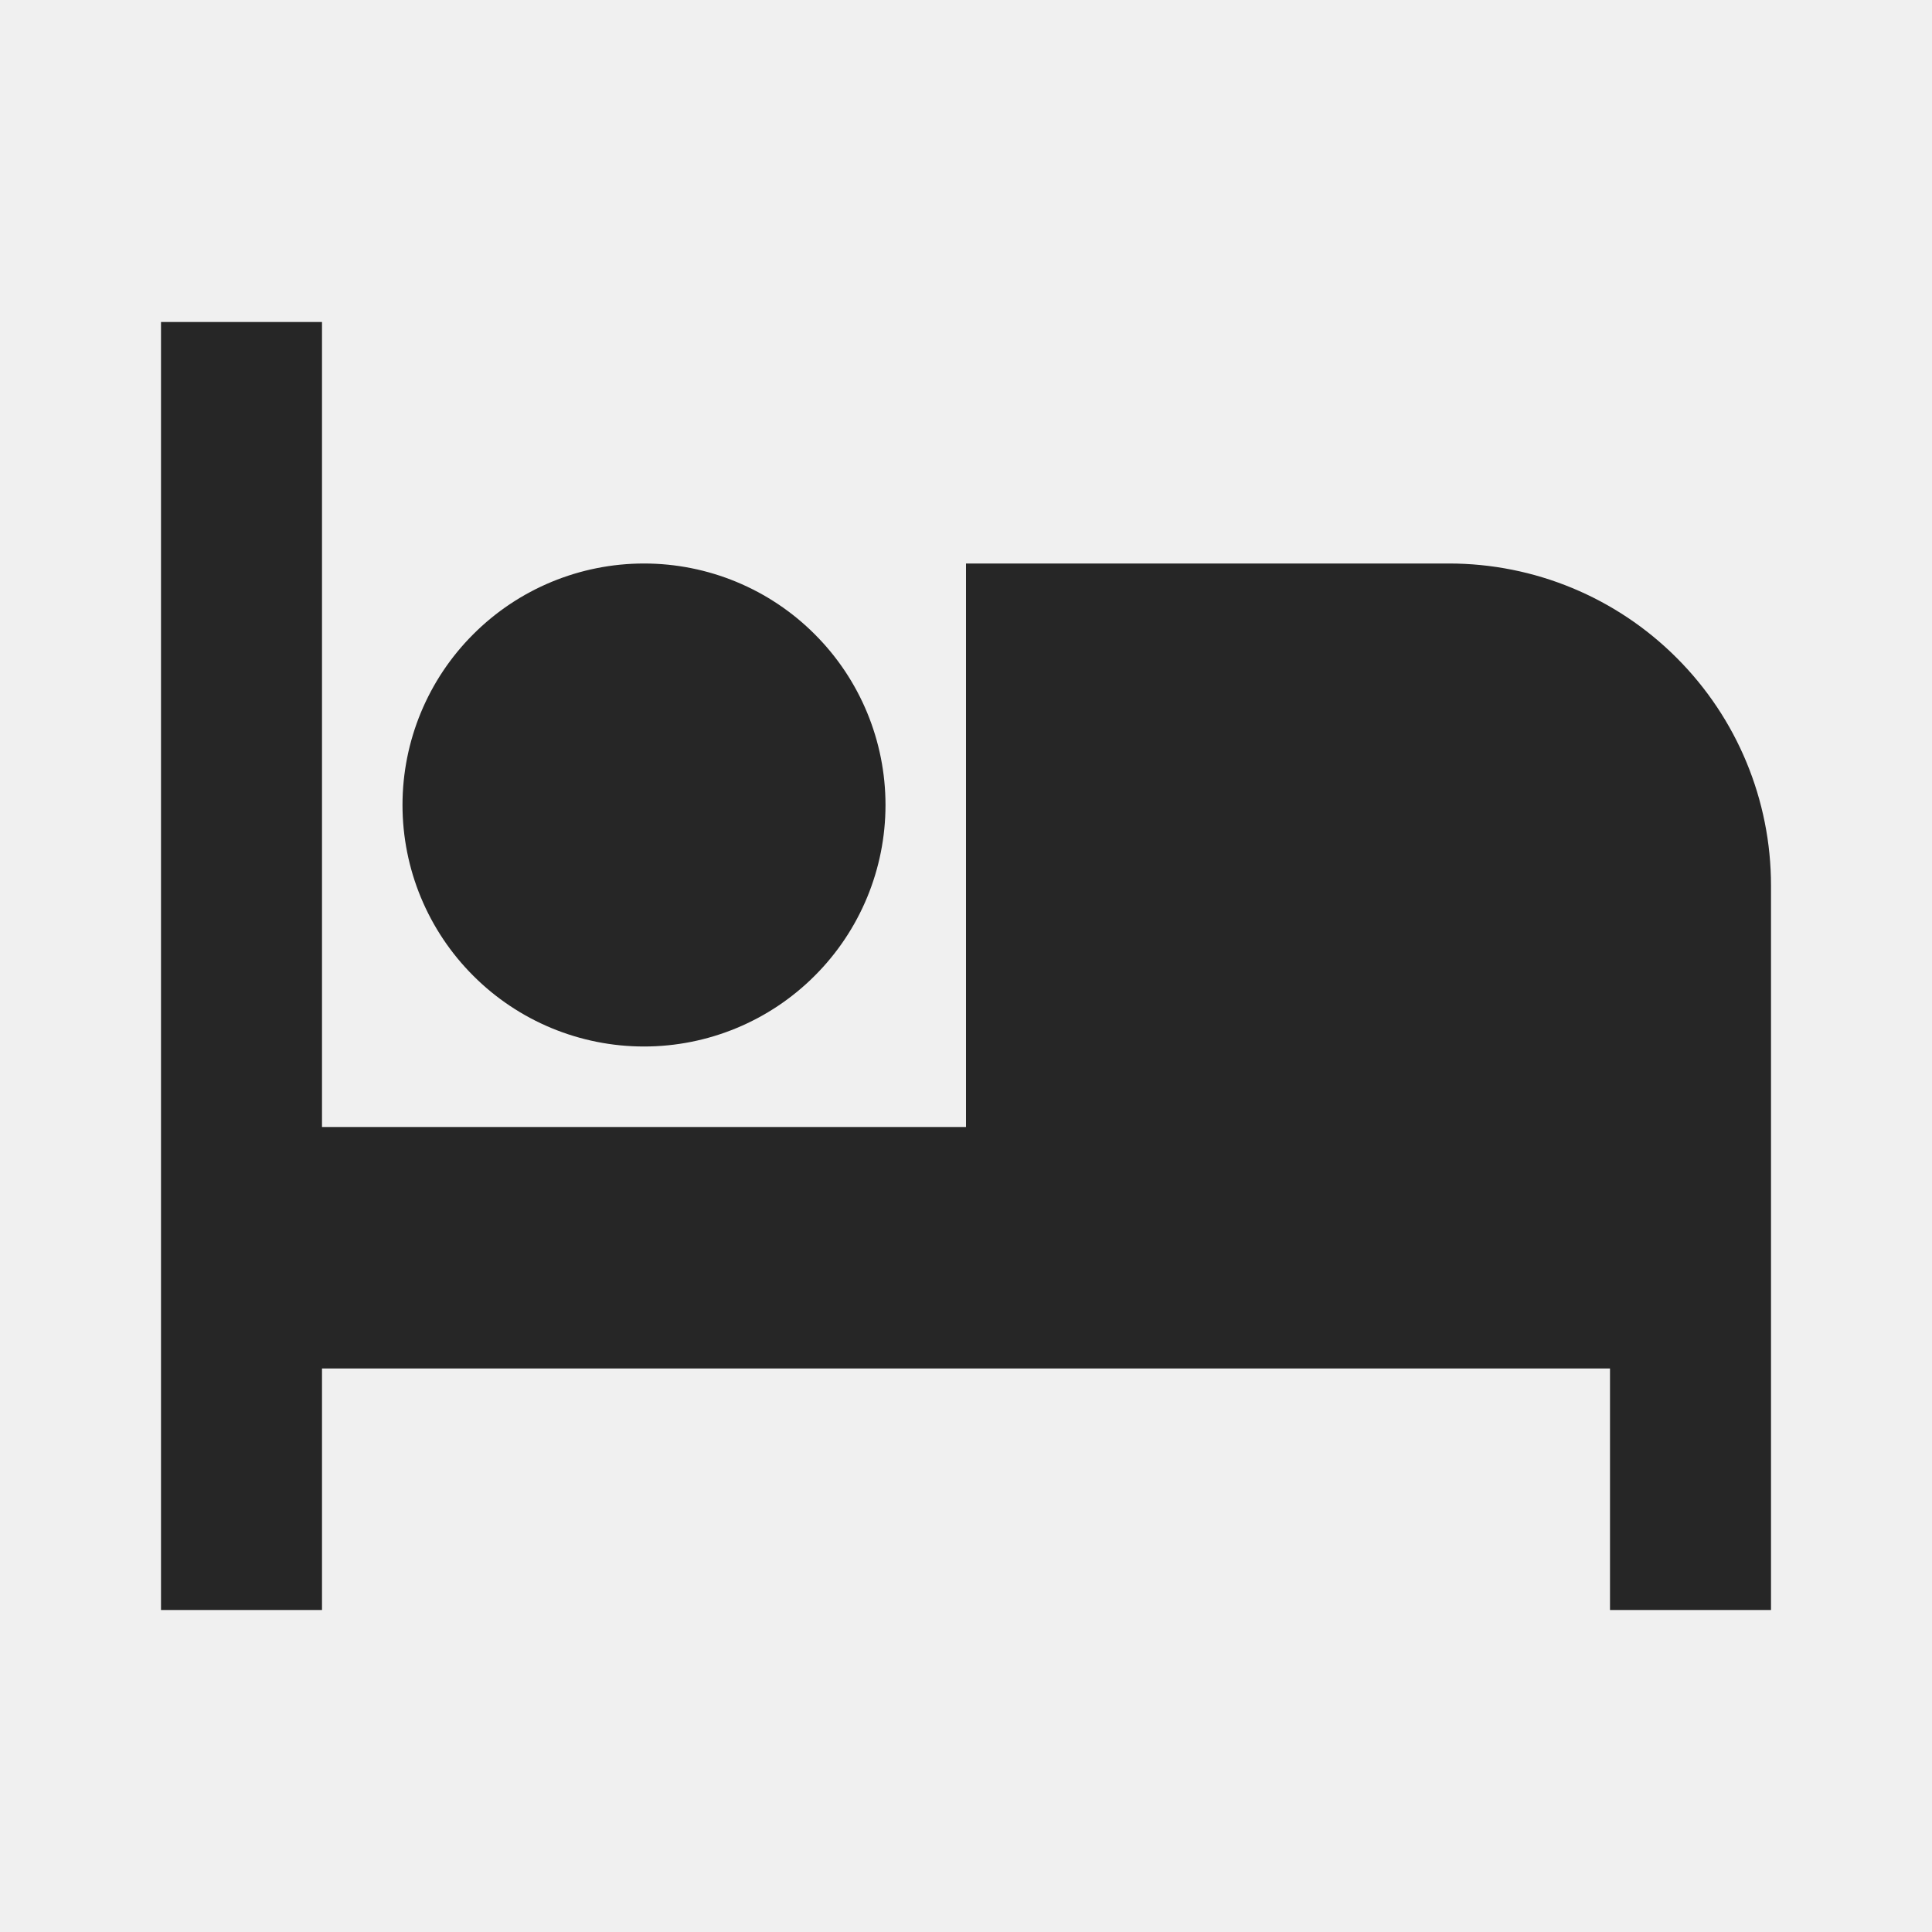
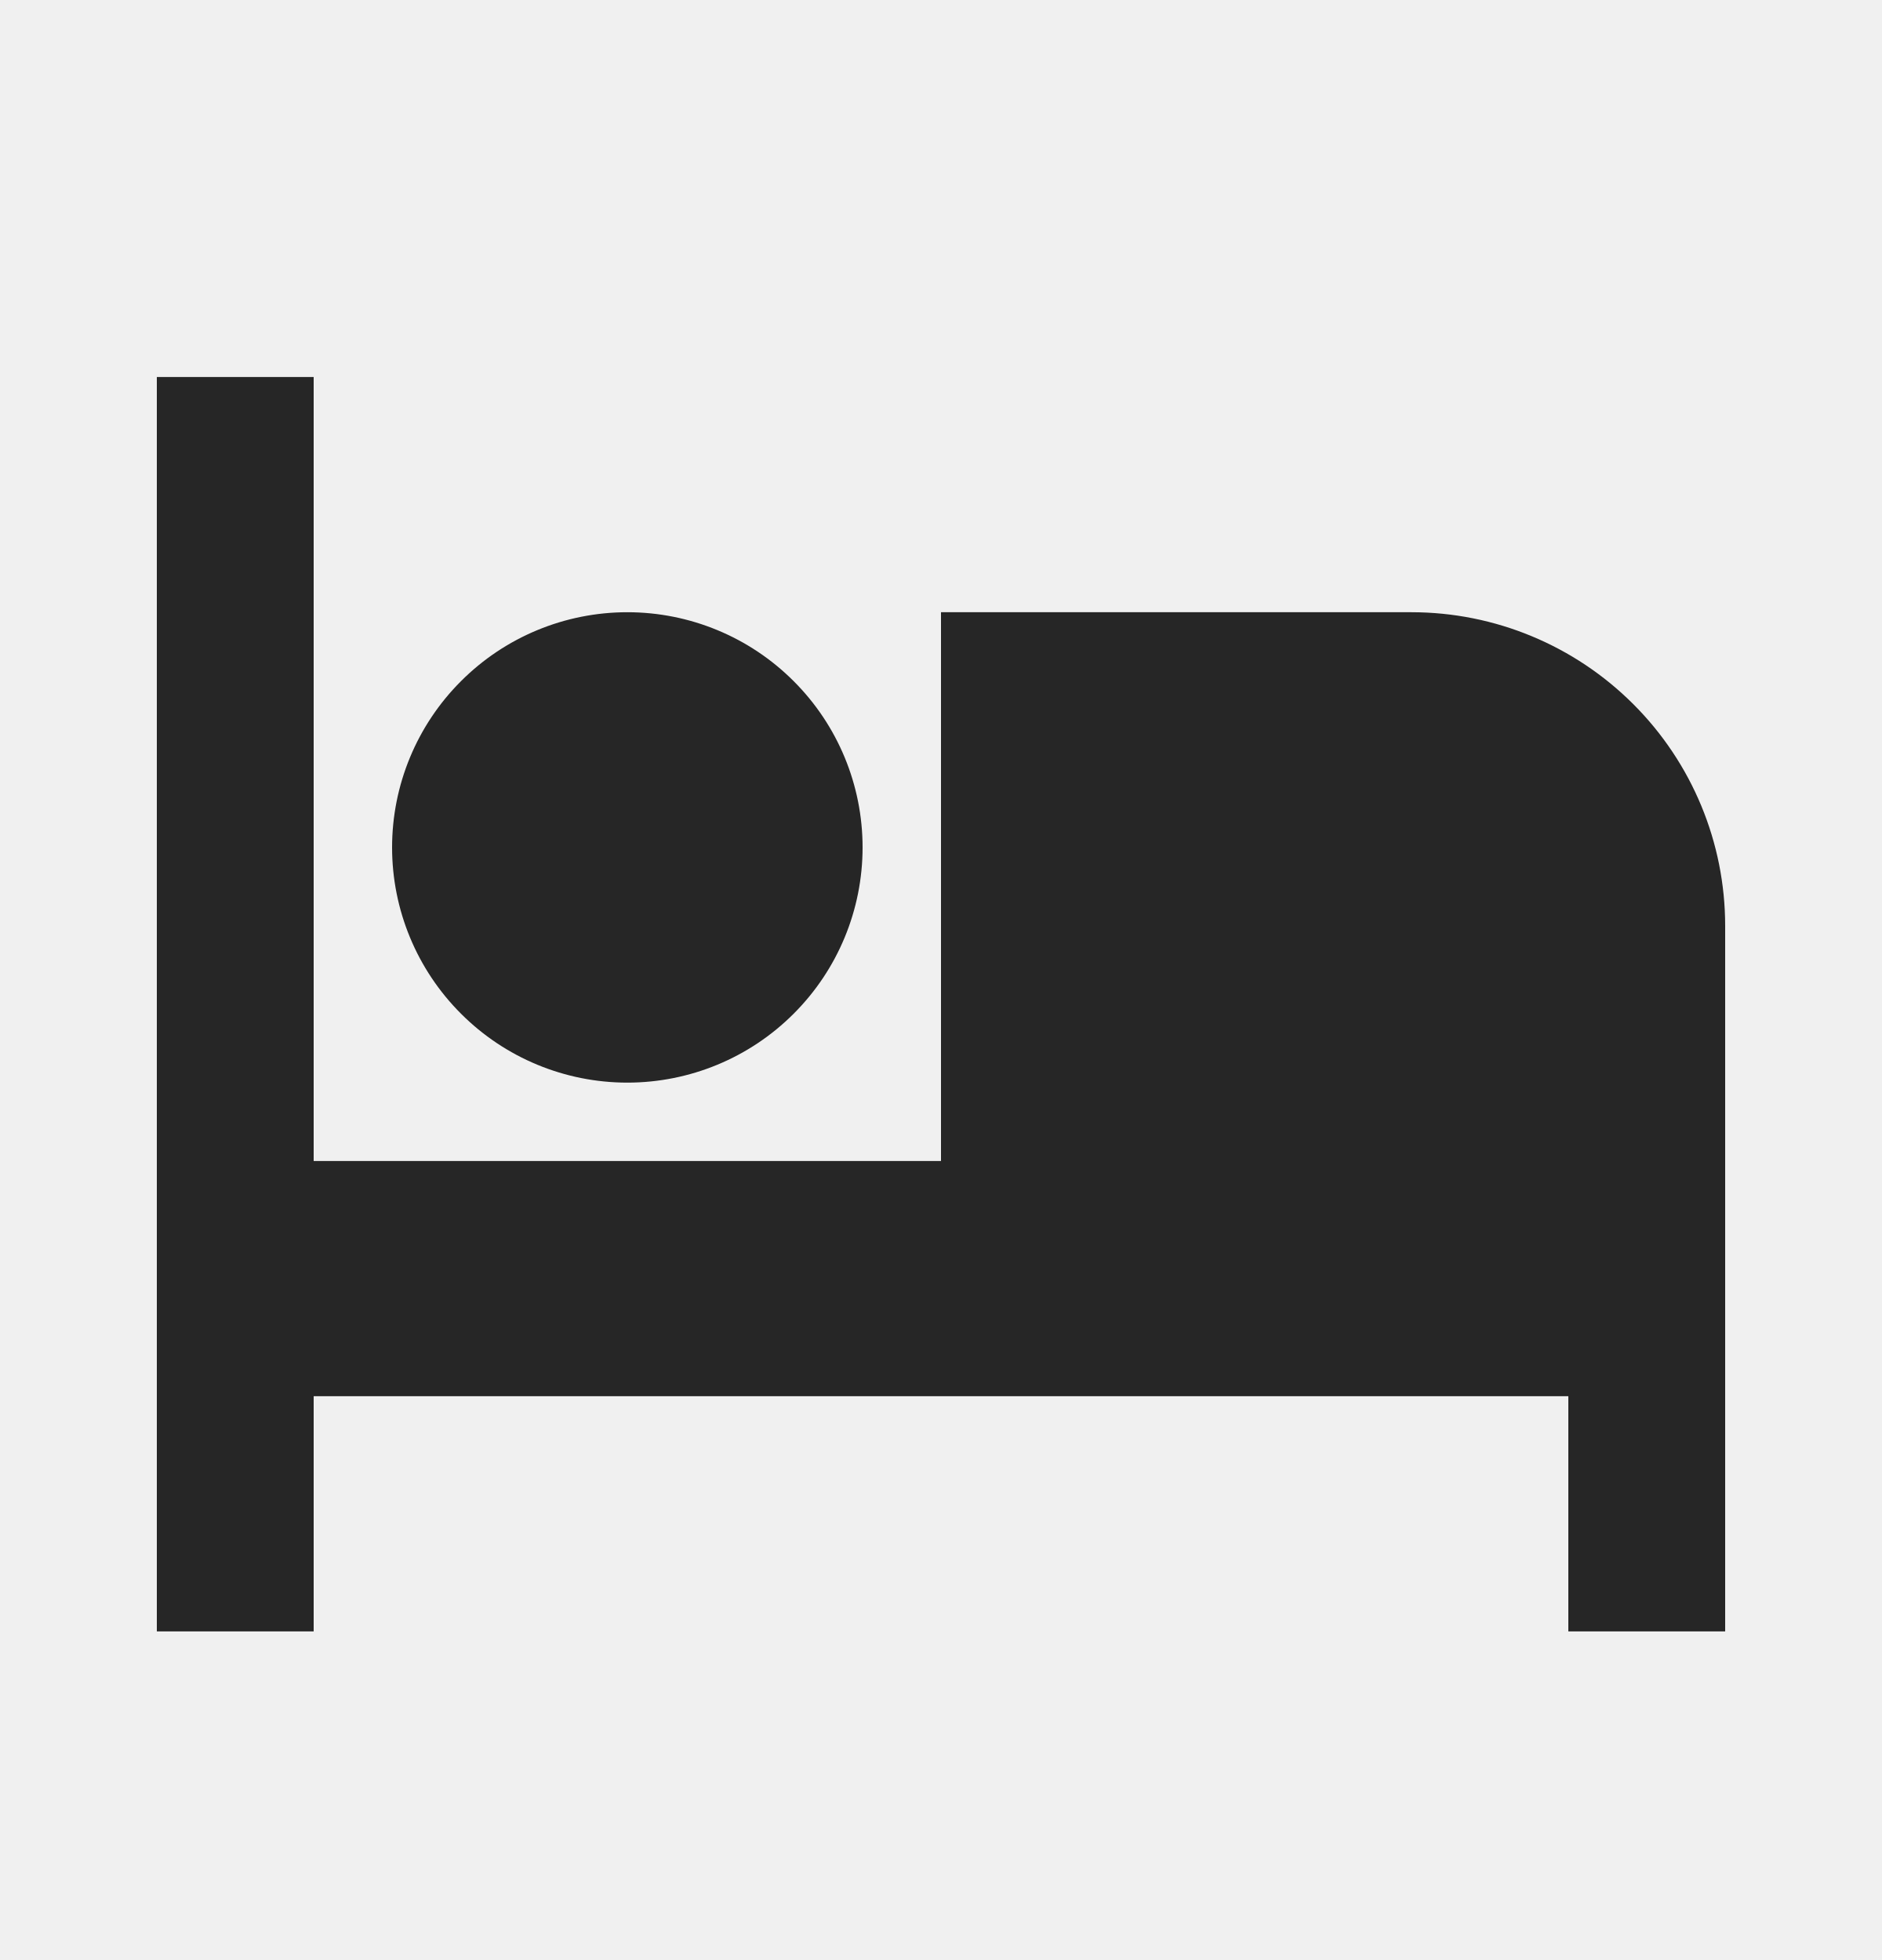
- <svg xmlns="http://www.w3.org/2000/svg" width="24" height="24" viewBox="0 0 24 24" fill="none">
-   <path d="M22 11V20H20V17H4V20H2V4H4V14H12V7H18C19.061 7 20.078 7.421 20.828 8.172C21.579 8.922 22 9.939 22 11ZM8 13C7.204 13 6.441 12.684 5.879 12.121C5.316 11.559 5 10.796 5 10C5 9.204 5.316 8.441 5.879 7.879C6.441 7.316 7.204 7 8 7C8.796 7 9.559 7.316 10.121 7.879C10.684 8.441 11 9.204 11 10C11 10.796 10.684 11.559 10.121 12.121C9.559 12.684 8.796 13 8 13Z" fill="#262626" />
+ <svg xmlns="http://www.w3.org/2000/svg" width="24" height="25" viewBox="0 0 24 25" fill="none">
+   <g clip-path="url(#clip0_1241_16605)">
+     <path d="M22 11.809V20.809H20V17.809H4V20.809H2V4.809H4V14.809H12V7.809H18C19.061 7.809 20.078 8.231 20.828 8.981C21.579 9.731 22 10.748 22 11.809ZM8 13.809C7.204 13.809 6.441 13.493 5.879 12.93C5.316 12.368 5 11.605 5 10.809C5 10.013 5.316 9.25 5.879 8.688C6.441 8.125 7.204 7.809 8 7.809C8.796 7.809 9.559 8.125 10.121 8.688C10.684 9.25 11 10.013 11 10.809C11 11.605 10.684 12.368 10.121 12.93C9.559 13.493 8.796 13.809 8 13.809Z" fill="#262626" />
+   </g>
+   <defs>
+     <clipPath id="clip0_1241_16605">
+       <rect width="24" height="24" fill="white" transform="translate(0 0.809082)" />
+     </clipPath>
+   </defs>
</svg>
